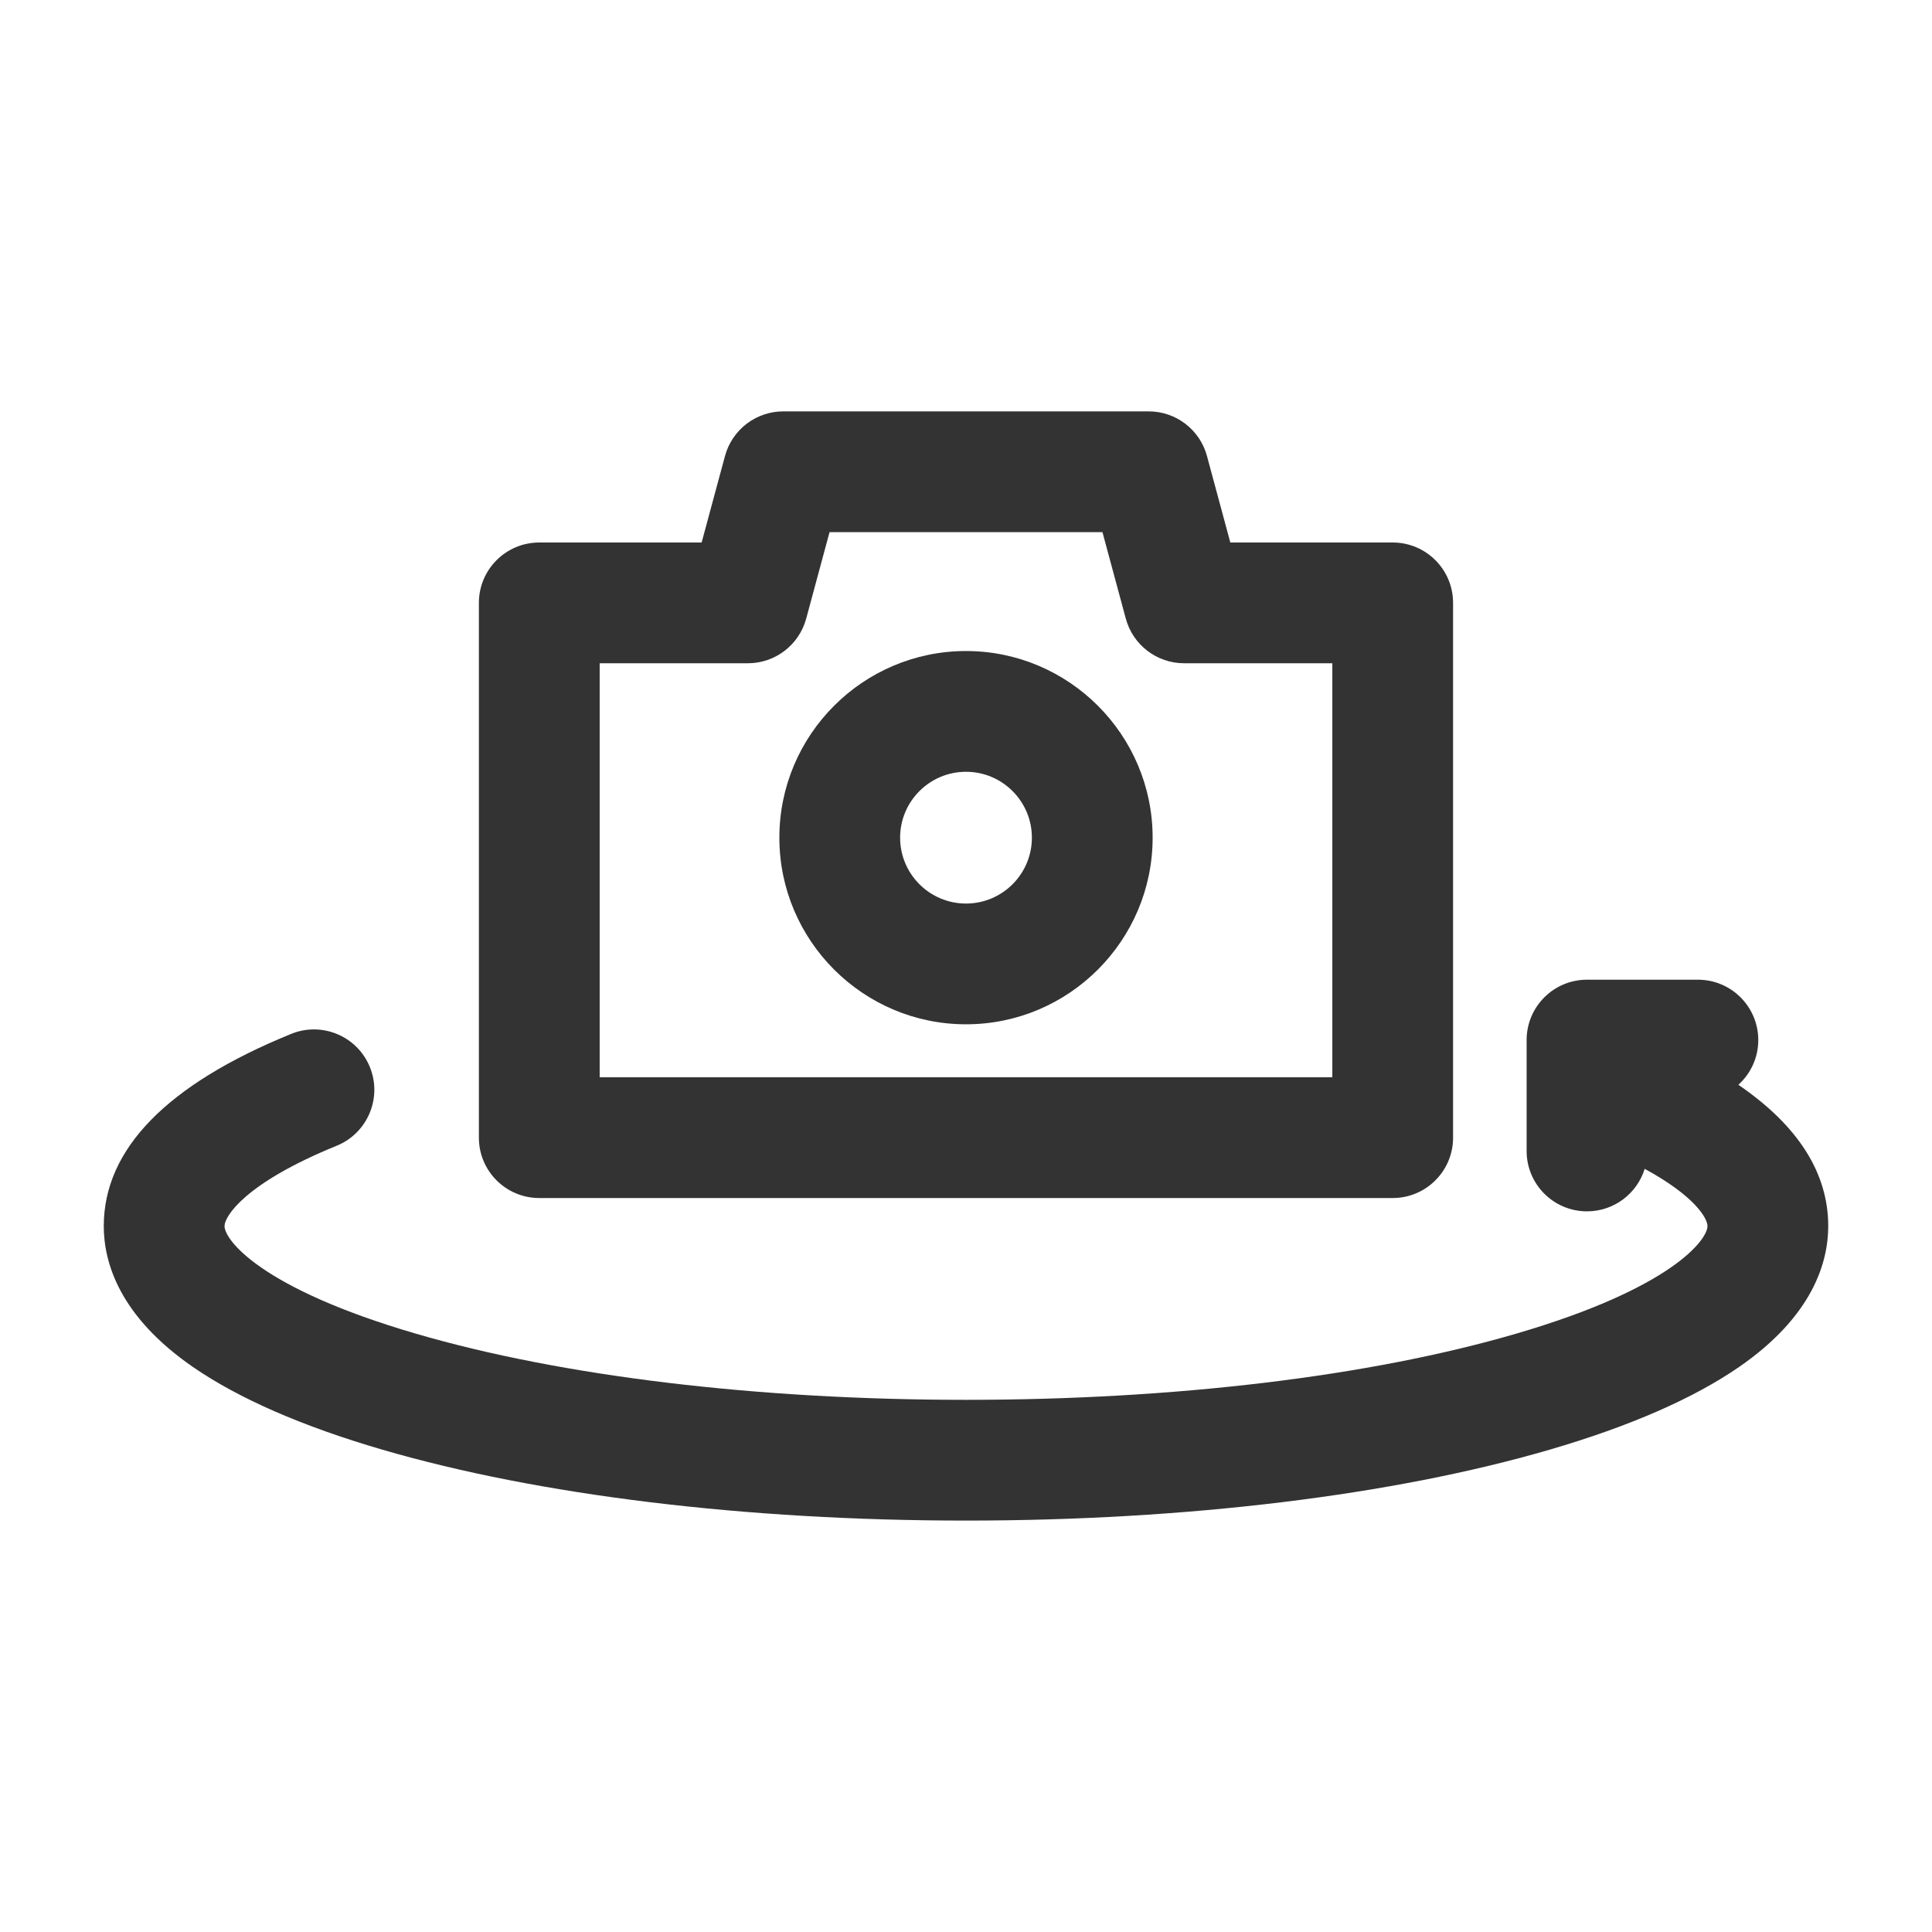
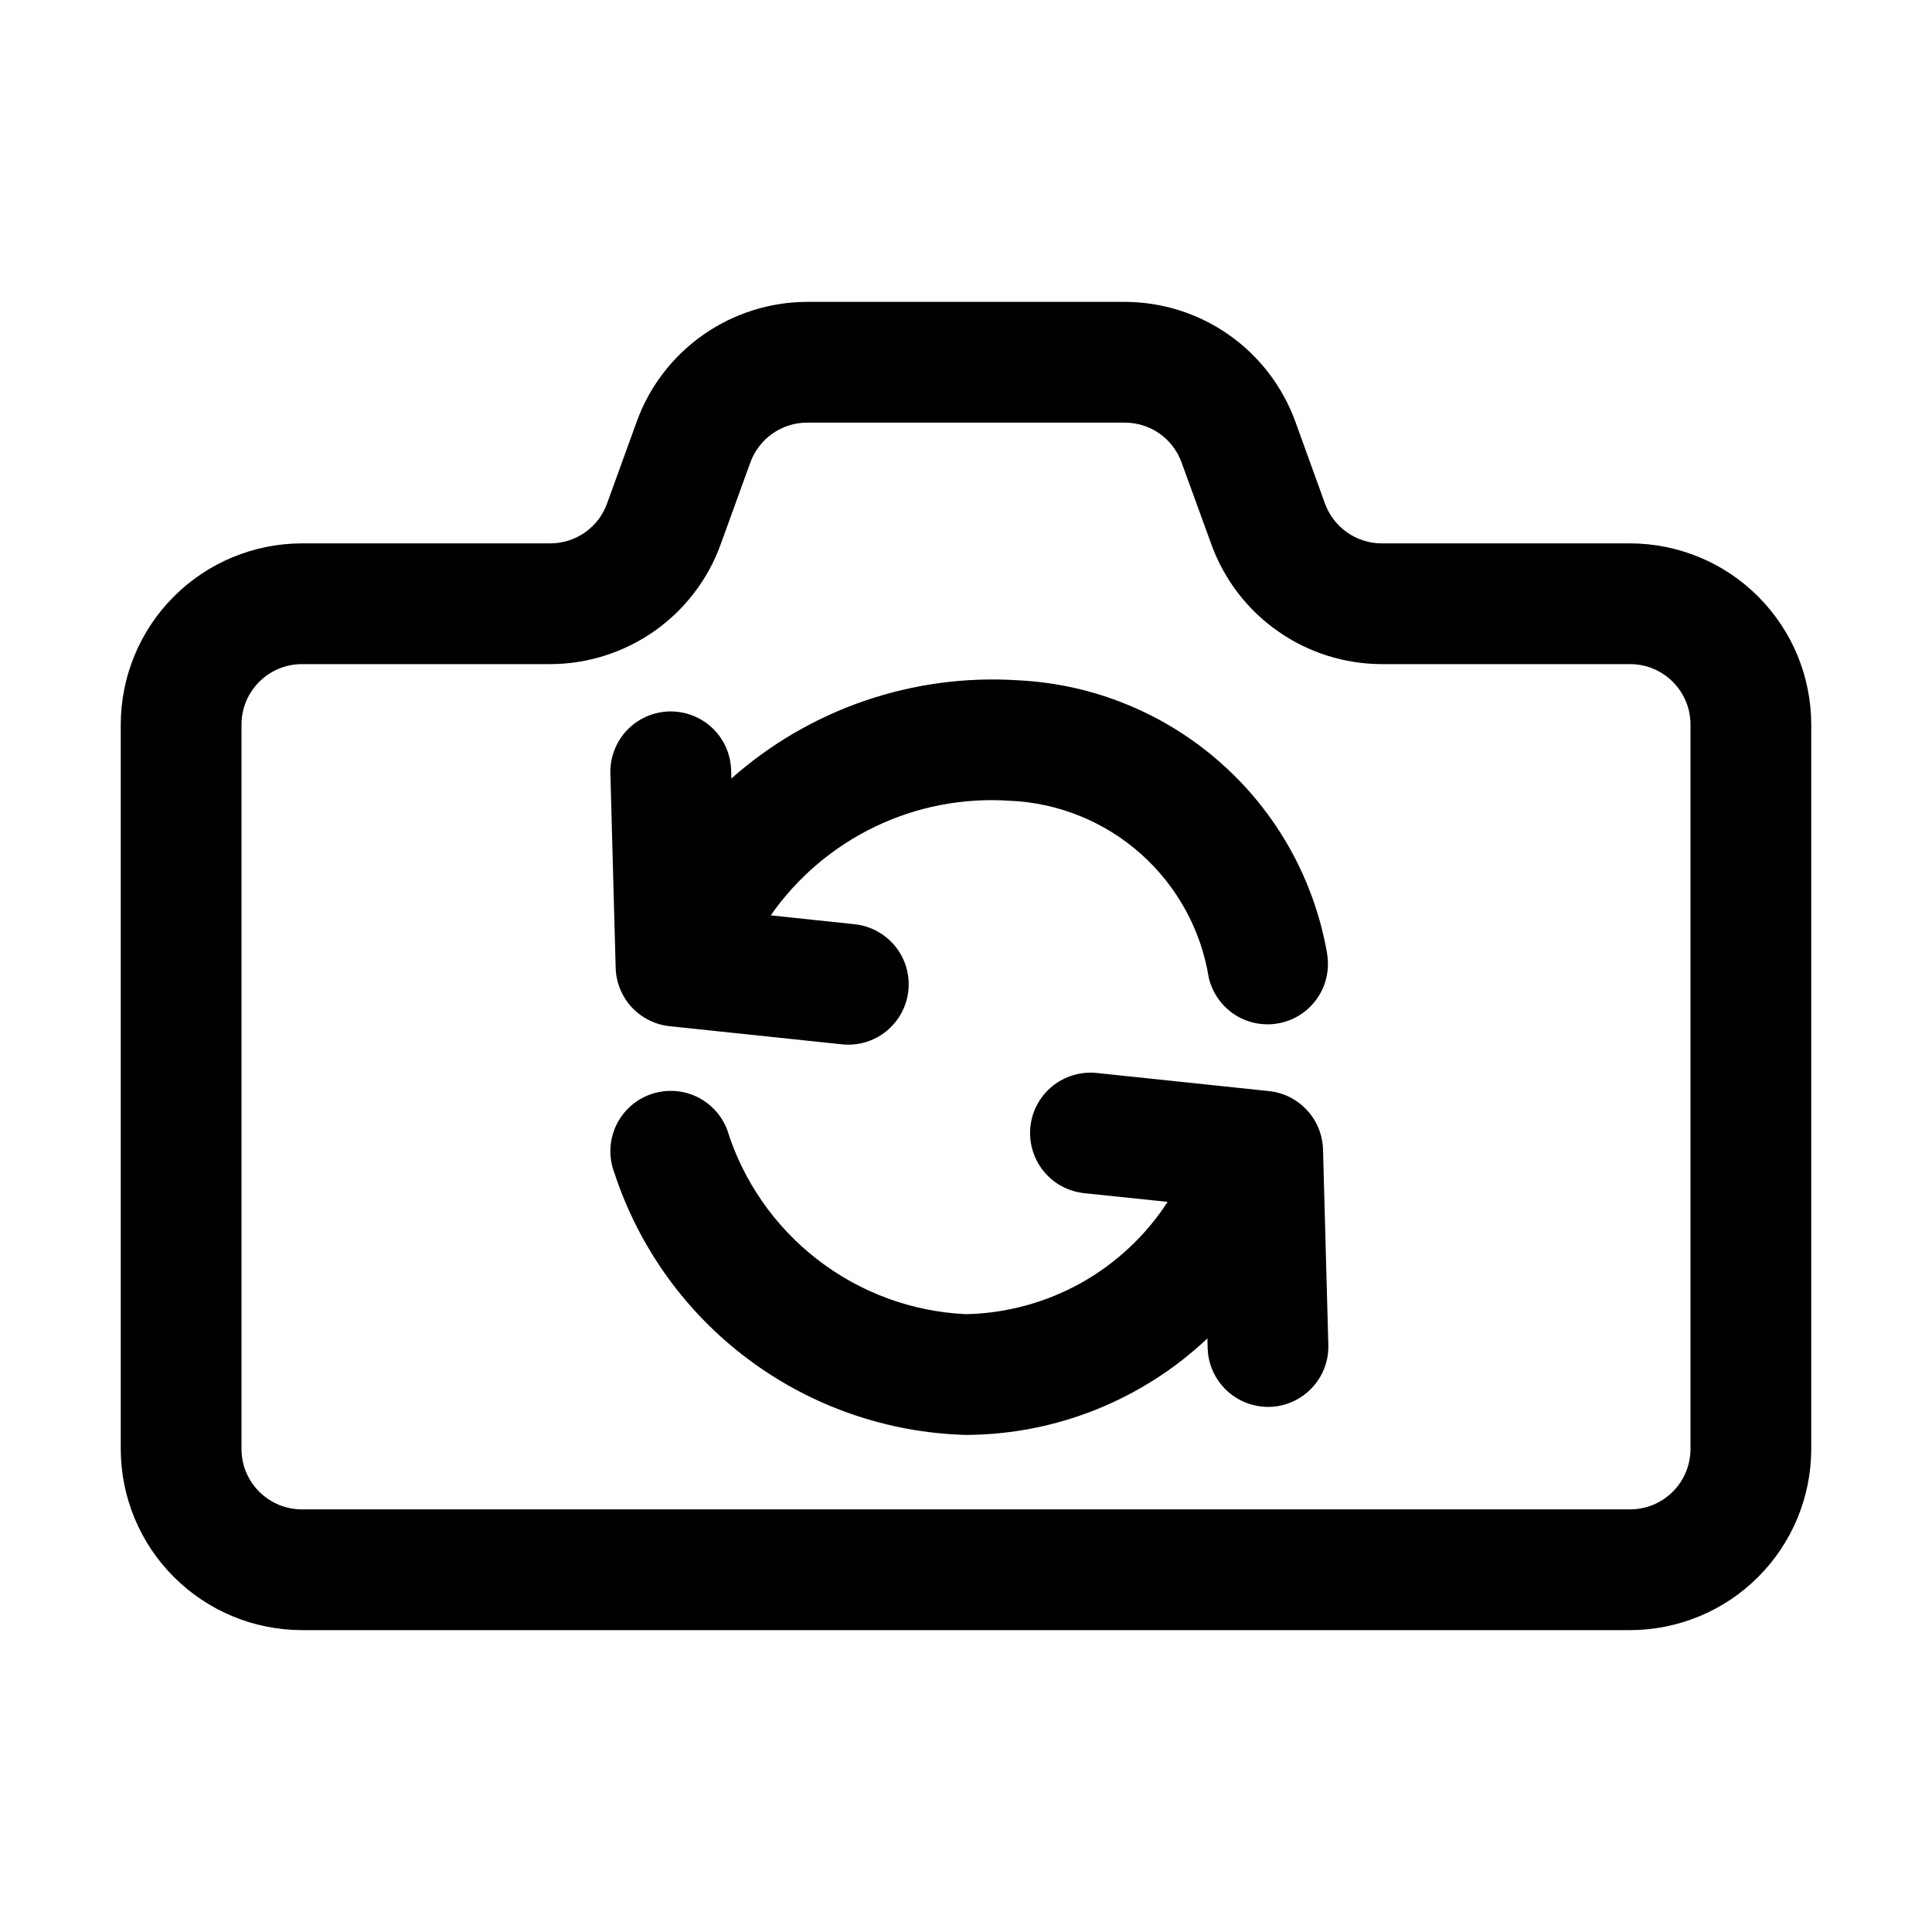
- <svg xmlns="http://www.w3.org/2000/svg" width="800px" height="800px" viewBox="0 0 512 512" version="1.1" xml:space="preserve">
-   <style type="text/css">
- 	.st0{fill:#333333;}
- </style>
-   <g id="Layer_1" />
-   <g id="Layer_2">
-     <g>
-       <path class="st0" d="M369.08,317.49c8.84,0,16-7.16,16-16V159.77c0-8.84-7.16-16-16-16h-43.03l-6.19-22.92    c-1.88-6.98-8.22-11.83-15.45-11.83h-96.83c-7.23,0-13.56,4.85-15.45,11.83l-6.19,22.92h-43.03c-8.84,0-16,7.16-16,16v141.72    c0,8.84,7.16,16,16,16H369.08z M158.92,175.77h39.28c7.23,0,13.56-4.85,15.45-11.83l6.19-22.92h72.32l6.19,22.92    c1.88,6.98,8.22,11.83,15.45,11.83h39.28v109.72H158.92V175.77z" />
-       <path class="st0" d="M256,172.53c-27.27,0-49.46,22.19-49.46,49.46c0,27.27,22.19,49.46,49.46,49.46s49.46-22.19,49.46-49.46    C305.46,194.72,283.27,172.53,256,172.53z M256,239.45c-9.63,0-17.46-7.83-17.46-17.46s7.83-17.46,17.46-17.46    s17.46,7.83,17.46,17.46S265.63,239.45,256,239.45z" />
-       <path class="st0" d="M460.69,287.48c3.23-2.93,5.27-7.14,5.27-11.85c0-8.84-7.16-16-16-16h-29.39c-8.84,0-16,7.16-16,16v29.39    c0,8.84,7.16,16,16,16c7.19,0,13.27-4.74,15.29-11.27c13.26,7.22,16.64,13.1,16.64,15.18c0,3.55-9.32,16.42-50.72,28.51    c-38.72,11.31-90.49,17.53-145.78,17.53s-107.06-6.23-145.78-17.53c-41.41-12.09-50.72-24.96-50.72-28.51    c0-2.56,5.34-11.37,29.73-21.3c8.18-3.33,12.12-12.67,8.79-20.85c-3.33-8.18-12.67-12.12-20.85-8.79    c-32.96,13.42-49.67,30.55-49.67,50.94c0,9.59,4.1,23.85,23.61,37.32c12.11,8.36,28.98,15.73,50.15,21.91    c41.55,12.13,96.51,18.81,154.74,18.81s113.19-6.68,154.74-18.81c21.16-6.18,38.03-13.55,50.15-21.91    c19.51-13.47,23.61-27.73,23.61-37.32C484.5,310.84,476.51,298.3,460.69,287.48z" />
-     </g>
-   </g>
+ <svg xmlns="http://www.w3.org/2000/svg" width="24" height="24" viewBox="0 0 24 24" fill="none">
+   <path d="M20.25 6.75H17.165C17.01 6.75 16.86 6.702 16.734 6.614C16.608 6.525 16.512 6.4 16.459 6.255L16.09 5.234C15.931 4.8 15.643 4.424 15.265 4.159C14.886 3.893 14.435 3.751 13.973 3.75H10.027C9.565 3.751 9.114 3.894 8.736 4.159C8.357 4.424 8.069 4.799 7.911 5.234L7.541 6.255C7.489 6.4 7.393 6.525 7.267 6.614C7.141 6.702 6.99 6.75 6.836 6.75H3.75C3.153 6.751 2.582 6.988 2.16 7.41C1.738 7.832 1.501 8.403 1.5 9V18C1.501 18.597 1.738 19.169 2.16 19.59C2.582 20.012 3.153 20.249 3.75 20.25H20.25C20.847 20.249 21.419 20.012 21.84 19.59C22.262 19.169 22.499 18.597 22.5 18V9C22.499 8.403 22.262 7.832 21.84 7.41C21.419 6.988 20.847 6.751 20.25 6.75ZM21 18C21 18.199 20.921 18.39 20.78 18.53C20.64 18.671 20.449 18.75 20.25 18.75H3.75C3.551 18.75 3.361 18.671 3.22 18.53C3.079 18.39 3 18.199 3 18V9C3 8.801 3.079 8.611 3.22 8.47C3.361 8.329 3.551 8.25 3.75 8.25H6.835C7.298 8.249 7.748 8.106 8.127 7.841C8.505 7.576 8.793 7.201 8.951 6.766L9.321 5.745C9.374 5.6 9.469 5.475 9.596 5.386C9.722 5.298 9.872 5.25 10.026 5.25H13.973C14.127 5.25 14.278 5.298 14.404 5.386C14.53 5.475 14.626 5.6 14.678 5.745L15.049 6.765C15.207 7.199 15.494 7.575 15.873 7.84C16.251 8.106 16.702 8.249 17.164 8.25H20.25C20.449 8.25 20.64 8.329 20.78 8.47C20.921 8.611 21 8.801 21 9V18Z" fill="#000" />
+   <path d="M16.486 11.853C16.518 12.045 16.474 12.242 16.363 12.401C16.253 12.561 16.084 12.672 15.893 12.71C15.703 12.748 15.505 12.711 15.341 12.606C15.178 12.501 15.061 12.336 15.016 12.147C14.921 11.551 14.621 11.006 14.17 10.605C13.718 10.204 13.142 9.971 12.538 9.947C11.963 9.909 11.388 10.02 10.869 10.27C10.35 10.519 9.904 10.899 9.574 11.371L10.616 11.481C10.814 11.502 10.995 11.601 11.121 11.755C11.246 11.91 11.305 12.108 11.284 12.306C11.263 12.504 11.164 12.685 11.009 12.811C10.855 12.936 10.656 12.994 10.459 12.973L8.32 12.748C8.139 12.729 7.971 12.645 7.847 12.512C7.724 12.378 7.653 12.204 7.648 12.023L7.582 9.596C7.58 9.399 7.656 9.209 7.792 9.067C7.929 8.926 8.115 8.843 8.312 8.838C8.509 8.833 8.7 8.905 8.844 9.039C8.988 9.173 9.073 9.358 9.082 9.555L9.085 9.671C9.569 9.242 10.133 8.914 10.745 8.704C11.357 8.495 12.004 8.409 12.649 8.451C13.581 8.497 14.468 8.859 15.166 9.478C15.864 10.096 16.33 10.934 16.487 11.853H16.486ZM16.501 16.706C16.507 16.905 16.433 17.098 16.296 17.242C16.16 17.387 15.971 17.471 15.772 17.477H15.751C15.556 17.476 15.368 17.4 15.229 17.264C15.089 17.128 15.007 16.942 15.002 16.747L14.999 16.626C14.189 17.391 13.118 17.82 12.004 17.825H11.996C11.022 17.798 10.08 17.471 9.299 16.888C8.518 16.306 7.936 15.496 7.632 14.57C7.561 14.384 7.566 14.178 7.647 13.996C7.728 13.814 7.878 13.672 8.063 13.601C8.249 13.53 8.456 13.535 8.638 13.616C8.819 13.697 8.962 13.847 9.033 14.033C9.232 14.673 9.624 15.236 10.154 15.646C10.685 16.057 11.329 16.294 11.998 16.325H12.004C12.503 16.314 12.992 16.181 13.428 15.938C13.863 15.695 14.233 15.349 14.505 14.93L13.468 14.822C13.37 14.811 13.275 14.782 13.188 14.735C13.101 14.688 13.025 14.624 12.963 14.547C12.901 14.471 12.855 14.383 12.827 14.288C12.799 14.194 12.79 14.095 12.8 13.996C12.81 13.899 12.84 13.803 12.887 13.717C12.934 13.63 12.998 13.554 13.074 13.492C13.151 13.43 13.239 13.384 13.334 13.356C13.428 13.328 13.527 13.319 13.625 13.329L15.764 13.554C15.945 13.573 16.113 13.657 16.236 13.791C16.36 13.924 16.43 14.098 16.435 14.28L16.501 16.706Z" fill="#000" />
</svg>
